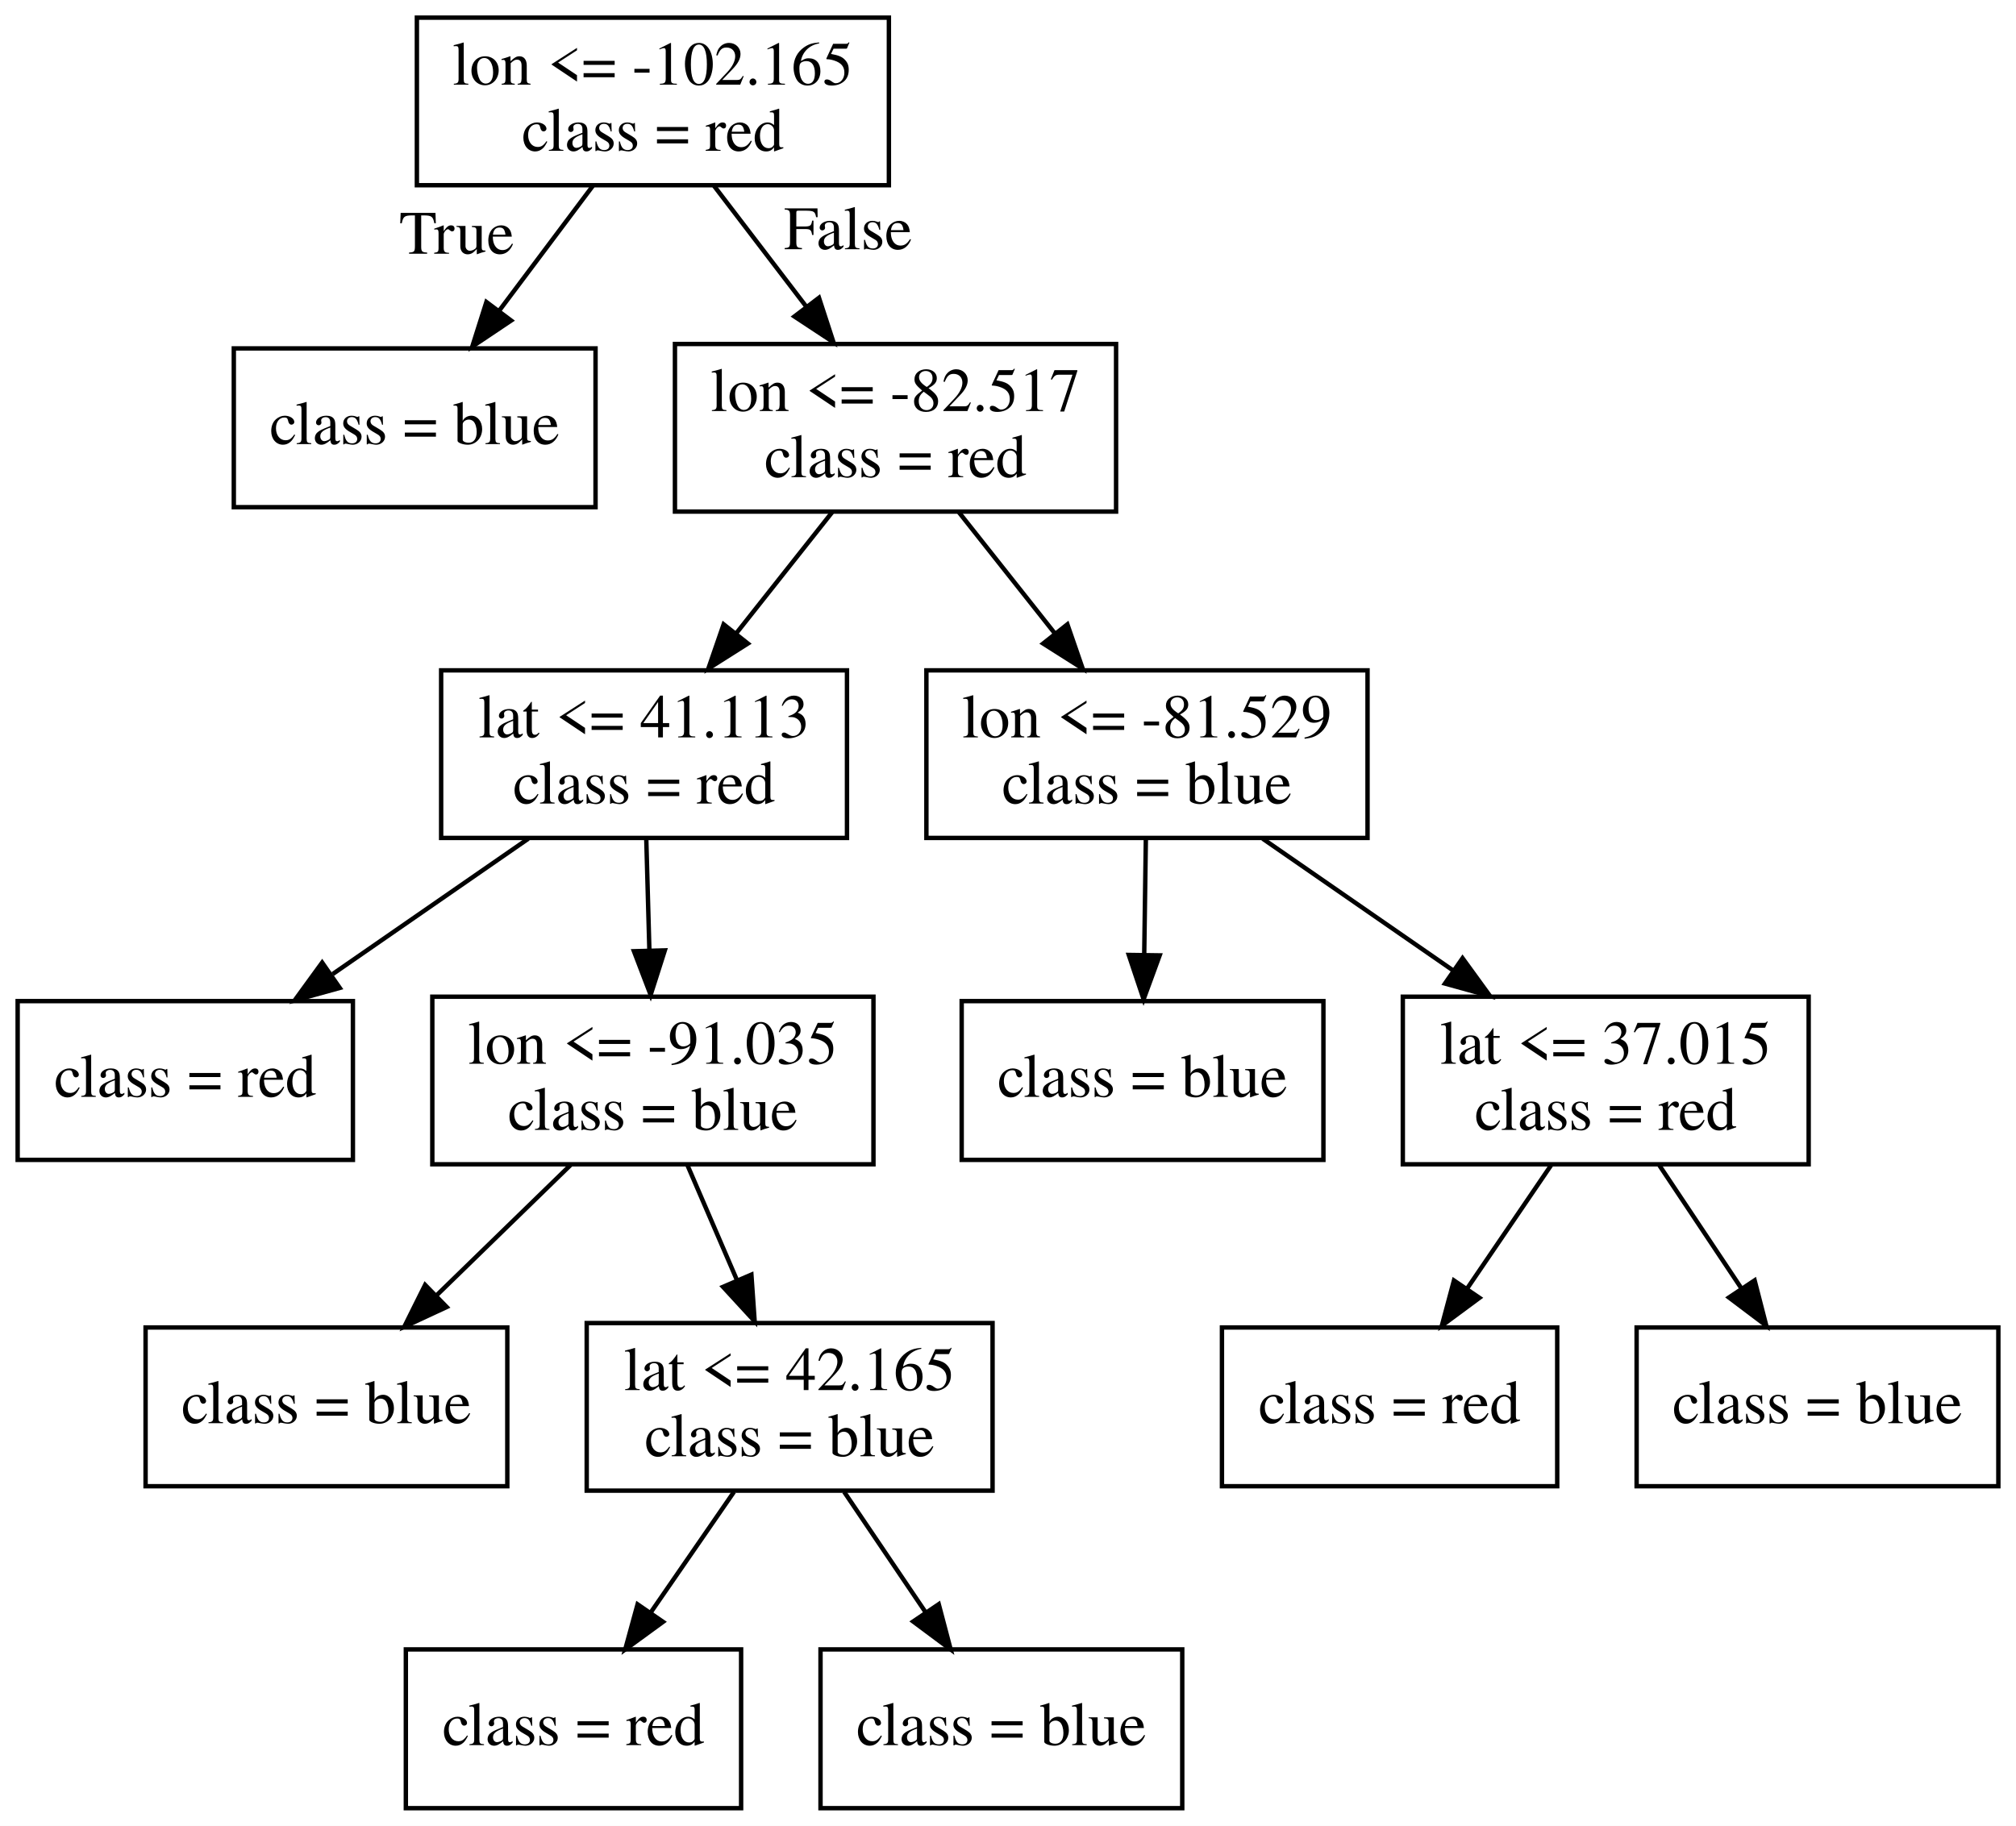
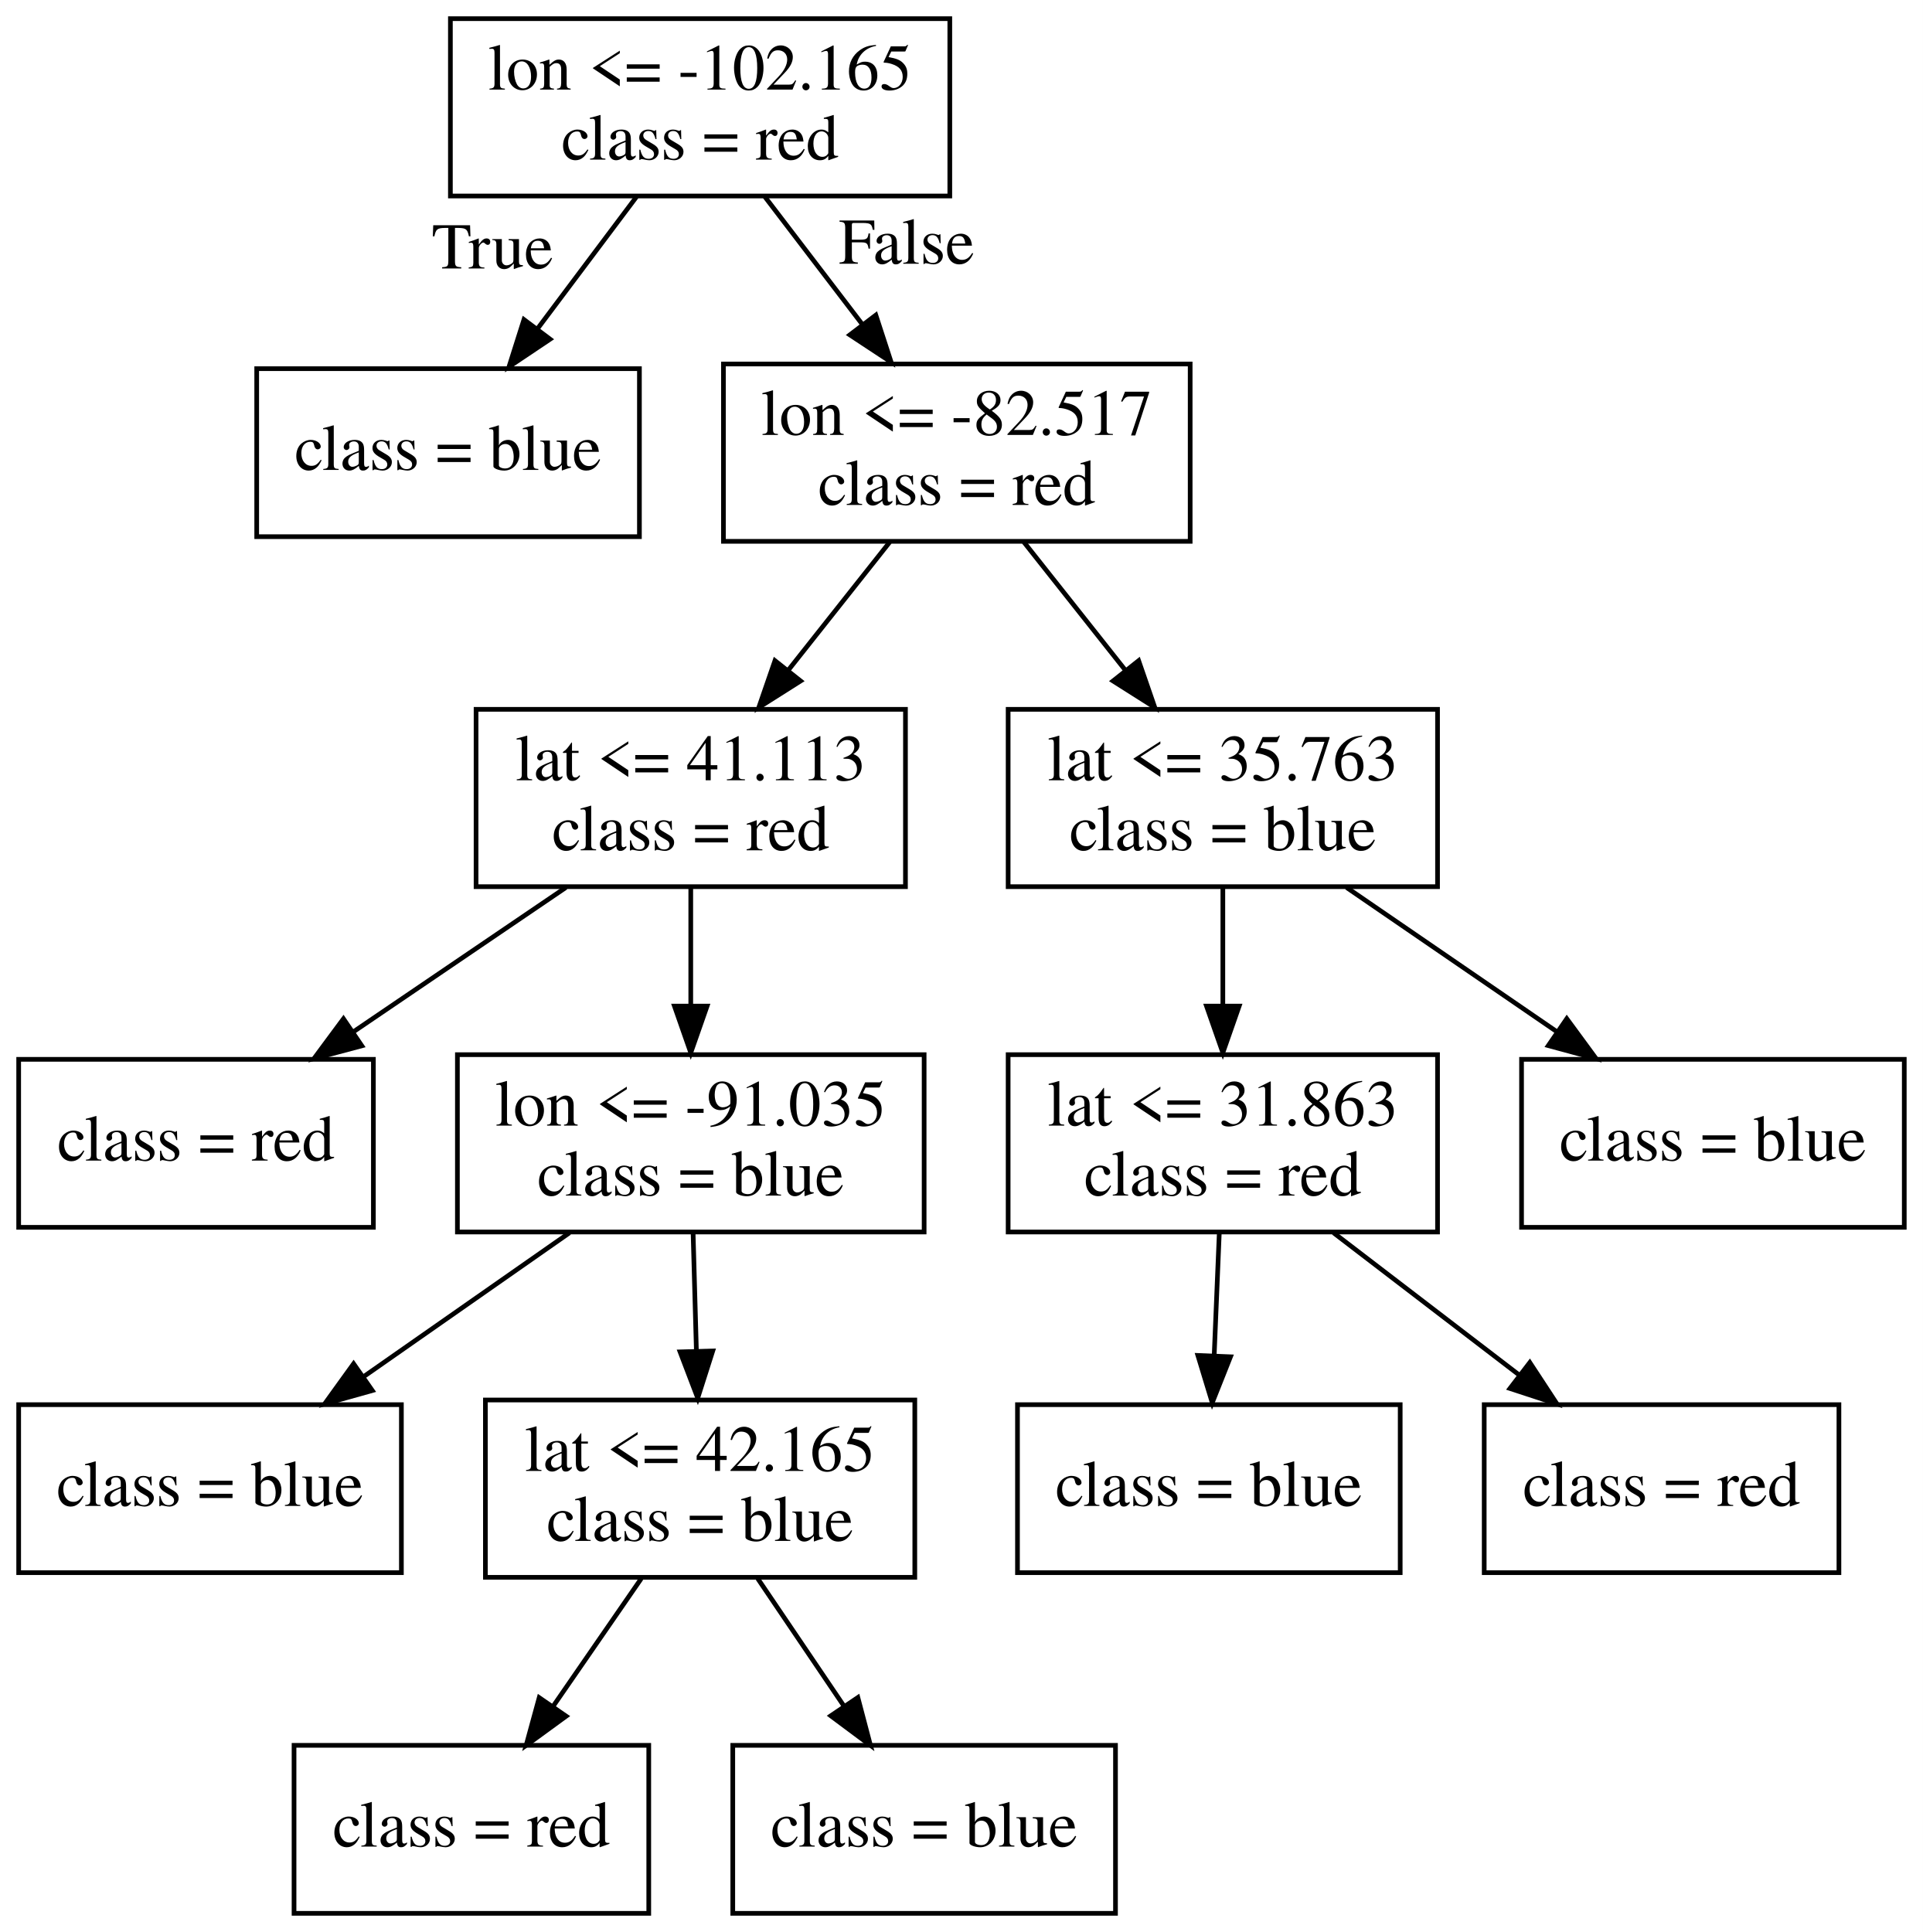
- <svg xmlns="http://www.w3.org/2000/svg" width="457pt" height="414pt" viewBox="0.00 0.00 457.00 414.00">
+ <svg xmlns="http://www.w3.org/2000/svg" width="412pt" height="414pt" viewBox="0.00 0.00 412.00 414.00">
  <g id="graph0" class="graph" transform="scale(1 1) rotate(0) translate(4 410)">
-     <polygon fill="white" stroke="transparent" points="-4,4 -4,-410 453,-410 453,4 -4,4" />
+     <polygon fill="white" stroke="transparent" points="-4,4 -4,-410 408,-410 408,4 -4,4" />
    <g id="node1" class="node">
-       <polygon fill="none" stroke="black" points="197.5,-406 90.5,-406 90.5,-368 197.5,-368 197.5,-406" />
-       <text text-anchor="middle" x="144" y="-390.8" font-family="Times,serif" font-size="14.00">lon &lt;= -102.165</text>
-       <text text-anchor="middle" x="144" y="-375.8" font-family="Times,serif" font-size="14.00">class = red</text>
+       <polygon fill="none" stroke="black" points="199.5,-406 92.5,-406 92.5,-368 199.5,-368 199.5,-406" />
+       <text text-anchor="middle" x="146" y="-390.8" font-family="Times,serif" font-size="14.00">lon &lt;= -102.165</text>
+       <text text-anchor="middle" x="146" y="-375.8" font-family="Times,serif" font-size="14.00">class = red</text>
    </g>
    <g id="node2" class="node">
-       <polygon fill="none" stroke="black" points="131,-331 49,-331 49,-295 131,-295 131,-331" />
-       <text text-anchor="middle" x="90" y="-309.3" font-family="Times,serif" font-size="14.00">class = blue</text>
+       <polygon fill="none" stroke="black" points="133,-331 51,-331 51,-295 133,-295 133,-331" />
+       <text text-anchor="middle" x="92" y="-309.3" font-family="Times,serif" font-size="14.00">class = blue</text>
    </g>
    <g id="edge1" class="edge">
-       <path fill="none" stroke="black" d="M130.37,-367.83C123.96,-359.28 116.21,-348.94 109.21,-339.62" />
-       <polygon fill="black" stroke="black" points="111.86,-337.32 103.06,-331.42 106.26,-341.52 111.86,-337.32" />
-       <text text-anchor="middle" x="99.53" y="-352.47" font-family="Times,serif" font-size="14.00">True</text>
+       <path fill="none" stroke="black" d="M132.37,-367.83C125.96,-359.28 118.21,-348.94 111.21,-339.62" />
+       <polygon fill="black" stroke="black" points="113.86,-337.32 105.06,-331.42 108.26,-341.52 113.86,-337.32" />
+       <text text-anchor="middle" x="101.53" y="-352.47" font-family="Times,serif" font-size="14.00">True</text>
    </g>
    <g id="node3" class="node">
-       <polygon fill="none" stroke="black" points="249,-332 149,-332 149,-294 249,-294 249,-332" />
-       <text text-anchor="middle" x="199" y="-316.8" font-family="Times,serif" font-size="14.00">lon &lt;= -82.517</text>
-       <text text-anchor="middle" x="199" y="-301.8" font-family="Times,serif" font-size="14.00">class = red</text>
+       <polygon fill="none" stroke="black" points="251,-332 151,-332 151,-294 251,-294 251,-332" />
+       <text text-anchor="middle" x="201" y="-316.8" font-family="Times,serif" font-size="14.00">lon &lt;= -82.517</text>
+       <text text-anchor="middle" x="201" y="-301.8" font-family="Times,serif" font-size="14.00">class = red</text>
    </g>
    <g id="edge2" class="edge">
-       <path fill="none" stroke="black" d="M157.88,-367.83C164.21,-359.54 171.84,-349.56 178.79,-340.45" />
-       <polygon fill="black" stroke="black" points="181.65,-342.48 184.93,-332.41 176.08,-338.24 181.65,-342.48" />
-       <text text-anchor="middle" x="188.25" y="-353.49" font-family="Times,serif" font-size="14.00">False</text>
+       <path fill="none" stroke="black" d="M159.88,-367.83C166.21,-359.54 173.84,-349.56 180.79,-340.45" />
+       <polygon fill="black" stroke="black" points="183.65,-342.48 186.93,-332.41 178.08,-338.24 183.65,-342.48" />
+       <text text-anchor="middle" x="190.25" y="-353.49" font-family="Times,serif" font-size="14.00">False</text>
    </g>
    <g id="node4" class="node">
-       <polygon fill="none" stroke="black" points="188,-258 96,-258 96,-220 188,-220 188,-258" />
-       <text text-anchor="middle" x="142" y="-242.8" font-family="Times,serif" font-size="14.00">lat &lt;= 41.113</text>
-       <text text-anchor="middle" x="142" y="-227.8" font-family="Times,serif" font-size="14.00">class = red</text>
+       <polygon fill="none" stroke="black" points="190,-258 98,-258 98,-220 190,-220 190,-258" />
+       <text text-anchor="middle" x="144" y="-242.8" font-family="Times,serif" font-size="14.00">lat &lt;= 41.113</text>
+       <text text-anchor="middle" x="144" y="-227.8" font-family="Times,serif" font-size="14.00">class = red</text>
    </g>
    <g id="edge3" class="edge">
-       <path fill="none" stroke="black" d="M184.62,-293.83C178.05,-285.54 170.15,-275.56 162.94,-266.45" />
-       <polygon fill="black" stroke="black" points="165.53,-264.08 156.58,-258.41 160.04,-268.43 165.53,-264.08" />
+       <path fill="none" stroke="black" d="M186.62,-293.83C180.05,-285.54 172.15,-275.56 164.94,-266.45" />
+       <polygon fill="black" stroke="black" points="167.53,-264.08 158.58,-258.41 162.04,-268.43 167.53,-264.08" />
    </g>
    <g id="node11" class="node">
-       <polygon fill="none" stroke="black" points="306,-258 206,-258 206,-220 306,-220 306,-258" />
-       <text text-anchor="middle" x="256" y="-242.8" font-family="Times,serif" font-size="14.00">lon &lt;= -81.529</text>
-       <text text-anchor="middle" x="256" y="-227.8" font-family="Times,serif" font-size="14.00">class = blue</text>
+       <polygon fill="none" stroke="black" points="304,-258 212,-258 212,-220 304,-220 304,-258" />
+       <text text-anchor="middle" x="258" y="-242.8" font-family="Times,serif" font-size="14.00">lat &lt;= 35.763</text>
+       <text text-anchor="middle" x="258" y="-227.8" font-family="Times,serif" font-size="14.00">class = blue</text>
    </g>
    <g id="edge10" class="edge">
-       <path fill="none" stroke="black" d="M213.38,-293.83C219.95,-285.54 227.85,-275.56 235.06,-266.45" />
-       <polygon fill="black" stroke="black" points="237.96,-268.43 241.42,-258.41 232.47,-264.08 237.96,-268.43" />
+       <path fill="none" stroke="black" d="M215.38,-293.83C221.95,-285.54 229.85,-275.56 237.06,-266.45" />
+       <polygon fill="black" stroke="black" points="239.96,-268.43 243.42,-258.41 234.47,-264.08 239.96,-268.43" />
    </g>
    <g id="node5" class="node">
      <polygon fill="none" stroke="black" points="76,-183 0,-183 0,-147 76,-147 76,-183" />
      <text text-anchor="middle" x="38" y="-161.3" font-family="Times,serif" font-size="14.00">class = red</text>
    </g>
    <g id="edge4" class="edge">
-       <path fill="none" stroke="black" d="M115.76,-219.83C102.3,-210.52 85.77,-199.07 71.41,-189.13" />
-       <polygon fill="black" stroke="black" points="73.02,-185.99 62.8,-183.17 69.03,-191.74 73.02,-185.99" />
+       <path fill="none" stroke="black" d="M117.25,-219.83C103.41,-210.43 86.37,-198.86 71.64,-188.85" />
+       <polygon fill="black" stroke="black" points="73.52,-185.9 63.28,-183.17 69.59,-191.69 73.52,-185.9" />
    </g>
    <g id="node6" class="node">
      <polygon fill="none" stroke="black" points="194,-184 94,-184 94,-146 194,-146 194,-184" />
      <text text-anchor="middle" x="144" y="-168.8" font-family="Times,serif" font-size="14.00">lon &lt;= -91.035</text>
      <text text-anchor="middle" x="144" y="-153.8" font-family="Times,serif" font-size="14.00">class = blue</text>
    </g>
    <g id="edge5" class="edge">
-       <path fill="none" stroke="black" d="M142.5,-219.83C142.72,-212.13 142.97,-202.97 143.21,-194.42" />
-       <polygon fill="black" stroke="black" points="146.71,-194.51 143.49,-184.41 139.71,-194.31 146.71,-194.51" />
+       <path fill="none" stroke="black" d="M144,-219.83C144,-212.13 144,-202.97 144,-194.42" />
+       <polygon fill="black" stroke="black" points="147.5,-194.41 144,-184.41 140.5,-194.41 147.5,-194.41" />
    </g>
    <g id="node7" class="node">
-       <polygon fill="none" stroke="black" points="111,-109 29,-109 29,-73 111,-73 111,-109" />
-       <text text-anchor="middle" x="70" y="-87.3" font-family="Times,serif" font-size="14.00">class = blue</text>
+       <polygon fill="none" stroke="black" points="82,-109 0,-109 0,-73 82,-73 82,-109" />
+       <text text-anchor="middle" x="41" y="-87.3" font-family="Times,serif" font-size="14.00">class = blue</text>
    </g>
    <g id="edge6" class="edge">
-       <path fill="none" stroke="black" d="M125.33,-145.83C116.11,-136.87 104.87,-125.93 94.94,-116.26" />
-       <polygon fill="black" stroke="black" points="97.26,-113.64 87.65,-109.17 92.37,-118.65 97.26,-113.64" />
+       <path fill="none" stroke="black" d="M118.01,-145.83C104.68,-136.52 88.31,-125.07 74.09,-115.13" />
+       <polygon fill="black" stroke="black" points="75.77,-112.03 65.56,-109.17 71.76,-117.77 75.77,-112.03" />
    </g>
    <g id="node8" class="node">
-       <polygon fill="none" stroke="black" points="221,-110 129,-110 129,-72 221,-72 221,-110" />
-       <text text-anchor="middle" x="175" y="-94.8" font-family="Times,serif" font-size="14.00">lat &lt;= 42.165</text>
-       <text text-anchor="middle" x="175" y="-79.8" font-family="Times,serif" font-size="14.00">class = blue</text>
+       <polygon fill="none" stroke="black" points="192,-110 100,-110 100,-72 192,-72 192,-110" />
+       <text text-anchor="middle" x="146" y="-94.8" font-family="Times,serif" font-size="14.00">lat &lt;= 42.165</text>
+       <text text-anchor="middle" x="146" y="-79.8" font-family="Times,serif" font-size="14.00">class = blue</text>
    </g>
    <g id="edge7" class="edge">
-       <path fill="none" stroke="black" d="M151.82,-145.83C155.21,-137.96 159.25,-128.57 163.01,-119.85" />
-       <polygon fill="black" stroke="black" points="166.33,-120.98 167.07,-110.41 159.9,-118.21 166.33,-120.98" />
+       <path fill="none" stroke="black" d="M144.5,-145.83C144.72,-138.13 144.97,-128.97 145.21,-120.42" />
+       <polygon fill="black" stroke="black" points="148.71,-120.51 145.49,-110.41 141.71,-120.31 148.71,-120.51" />
    </g>
    <g id="node9" class="node">
-       <polygon fill="none" stroke="black" points="164,-36 88,-36 88,0 164,0 164,-36" />
-       <text text-anchor="middle" x="126" y="-14.3" font-family="Times,serif" font-size="14.00">class = red</text>
+       <polygon fill="none" stroke="black" points="135,-36 59,-36 59,0 135,0 135,-36" />
+       <text text-anchor="middle" x="97" y="-14.3" font-family="Times,serif" font-size="14.00">class = red</text>
    </g>
    <g id="edge8" class="edge">
-       <path fill="none" stroke="black" d="M162.38,-71.72C156.62,-63.37 149.71,-53.35 143.46,-44.3" />
-       <polygon fill="black" stroke="black" points="146.3,-42.25 137.73,-36 140.53,-46.22 146.3,-42.25" />
+       <path fill="none" stroke="black" d="M133.38,-71.72C127.62,-63.37 120.71,-53.35 114.46,-44.3" />
+       <polygon fill="black" stroke="black" points="117.3,-42.25 108.73,-36 111.53,-46.22 117.3,-42.25" />
    </g>
    <g id="node10" class="node">
-       <polygon fill="none" stroke="black" points="264,-36 182,-36 182,0 264,0 264,-36" />
-       <text text-anchor="middle" x="223" y="-14.3" font-family="Times,serif" font-size="14.00">class = blue</text>
+       <polygon fill="none" stroke="black" points="235,-36 153,-36 153,0 235,0 235,-36" />
+       <text text-anchor="middle" x="194" y="-14.3" font-family="Times,serif" font-size="14.00">class = blue</text>
    </g>
    <g id="edge9" class="edge">
-       <path fill="none" stroke="black" d="M187.36,-71.72C193,-63.37 199.78,-53.35 205.9,-44.3" />
-       <polygon fill="black" stroke="black" points="208.8,-46.25 211.5,-36 203,-42.33 208.8,-46.25" />
+       <path fill="none" stroke="black" d="M158.36,-71.72C164,-63.37 170.78,-53.35 176.9,-44.3" />
+       <polygon fill="black" stroke="black" points="179.8,-46.25 182.5,-36 174,-42.33 179.8,-46.25" />
    </g>
    <g id="node12" class="node">
-       <polygon fill="none" stroke="black" points="296,-183 214,-183 214,-147 296,-147 296,-183" />
-       <text text-anchor="middle" x="255" y="-161.3" font-family="Times,serif" font-size="14.00">class = blue</text>
+       <polygon fill="none" stroke="black" points="304,-184 212,-184 212,-146 304,-146 304,-184" />
+       <text text-anchor="middle" x="258" y="-168.8" font-family="Times,serif" font-size="14.00">lat &lt;= 31.863</text>
+       <text text-anchor="middle" x="258" y="-153.8" font-family="Times,serif" font-size="14.00">class = red</text>
    </g>
    <g id="edge11" class="edge">
-       <path fill="none" stroke="black" d="M255.75,-219.83C255.64,-211.89 255.51,-202.41 255.38,-193.63" />
-       <polygon fill="black" stroke="black" points="258.88,-193.37 255.24,-183.42 251.88,-193.47 258.88,-193.37" />
+       <path fill="none" stroke="black" d="M258,-219.83C258,-212.13 258,-202.97 258,-194.42" />
+       <polygon fill="black" stroke="black" points="261.5,-194.41 258,-184.41 254.5,-194.41 261.5,-194.41" />
+     </g>
+     <g id="node15" class="node">
+       <polygon fill="none" stroke="black" points="404,-183 322,-183 322,-147 404,-147 404,-183" />
+       <text text-anchor="middle" x="363" y="-161.3" font-family="Times,serif" font-size="14.00">class = blue</text>
+     </g>
+     <g id="edge14" class="edge">
+       <path fill="none" stroke="black" d="M284.5,-219.83C298.21,-210.43 315.09,-198.86 329.67,-188.85" />
+       <polygon fill="black" stroke="black" points="331.69,-191.71 337.96,-183.17 327.73,-185.94 331.69,-191.71" />
    </g>
    <g id="node13" class="node">
-       <polygon fill="none" stroke="black" points="406,-184 314,-184 314,-146 406,-146 406,-184" />
-       <text text-anchor="middle" x="360" y="-168.8" font-family="Times,serif" font-size="14.00">lat &lt;= 37.015</text>
-       <text text-anchor="middle" x="360" y="-153.8" font-family="Times,serif" font-size="14.00">class = red</text>
+       <polygon fill="none" stroke="black" points="296,-109 214,-109 214,-73 296,-73 296,-109" />
+       <text text-anchor="middle" x="255" y="-87.3" font-family="Times,serif" font-size="14.00">class = blue</text>
    </g>
    <g id="edge12" class="edge">
-       <path fill="none" stroke="black" d="M282.24,-219.83C295.3,-210.79 311.25,-199.75 325.3,-190.02" />
-       <polygon fill="black" stroke="black" points="327.54,-192.73 333.76,-184.16 323.55,-186.98 327.54,-192.73" />
+       <path fill="none" stroke="black" d="M257.24,-145.83C256.91,-137.89 256.52,-128.41 256.15,-119.63" />
+       <polygon fill="black" stroke="black" points="259.64,-119.26 255.73,-109.42 252.65,-119.55 259.64,-119.26" />
    </g>
    <g id="node14" class="node">
-       <polygon fill="none" stroke="black" points="349,-109 273,-109 273,-73 349,-73 349,-109" />
-       <text text-anchor="middle" x="311" y="-87.3" font-family="Times,serif" font-size="14.00">class = red</text>
+       <polygon fill="none" stroke="black" points="390,-109 314,-109 314,-73 390,-73 390,-109" />
+       <text text-anchor="middle" x="352" y="-87.3" font-family="Times,serif" font-size="14.00">class = red</text>
    </g>
    <g id="edge13" class="edge">
-       <path fill="none" stroke="black" d="M347.64,-145.83C341.88,-137.37 334.92,-127.15 328.63,-117.9" />
-       <polygon fill="black" stroke="black" points="331.37,-115.72 322.85,-109.42 325.59,-119.65 331.37,-115.72" />
-     </g>
-     <g id="node15" class="node">
-       <polygon fill="none" stroke="black" points="449,-109 367,-109 367,-73 449,-73 449,-109" />
-       <text text-anchor="middle" x="408" y="-87.3" font-family="Times,serif" font-size="14.00">class = blue</text>
-     </g>
-     <g id="edge14" class="edge">
-       <path fill="none" stroke="black" d="M372.11,-145.83C377.75,-137.37 384.57,-127.15 390.73,-117.9" />
-       <polygon fill="black" stroke="black" points="393.75,-119.68 396.39,-109.42 387.93,-115.8 393.75,-119.68" />
+       <path fill="none" stroke="black" d="M281.72,-145.83C293.77,-136.6 308.54,-125.29 321.43,-115.41" />
+       <polygon fill="black" stroke="black" points="323.77,-118.03 329.58,-109.17 319.51,-112.47 323.77,-118.03" />
    </g>
  </g>
</svg>
